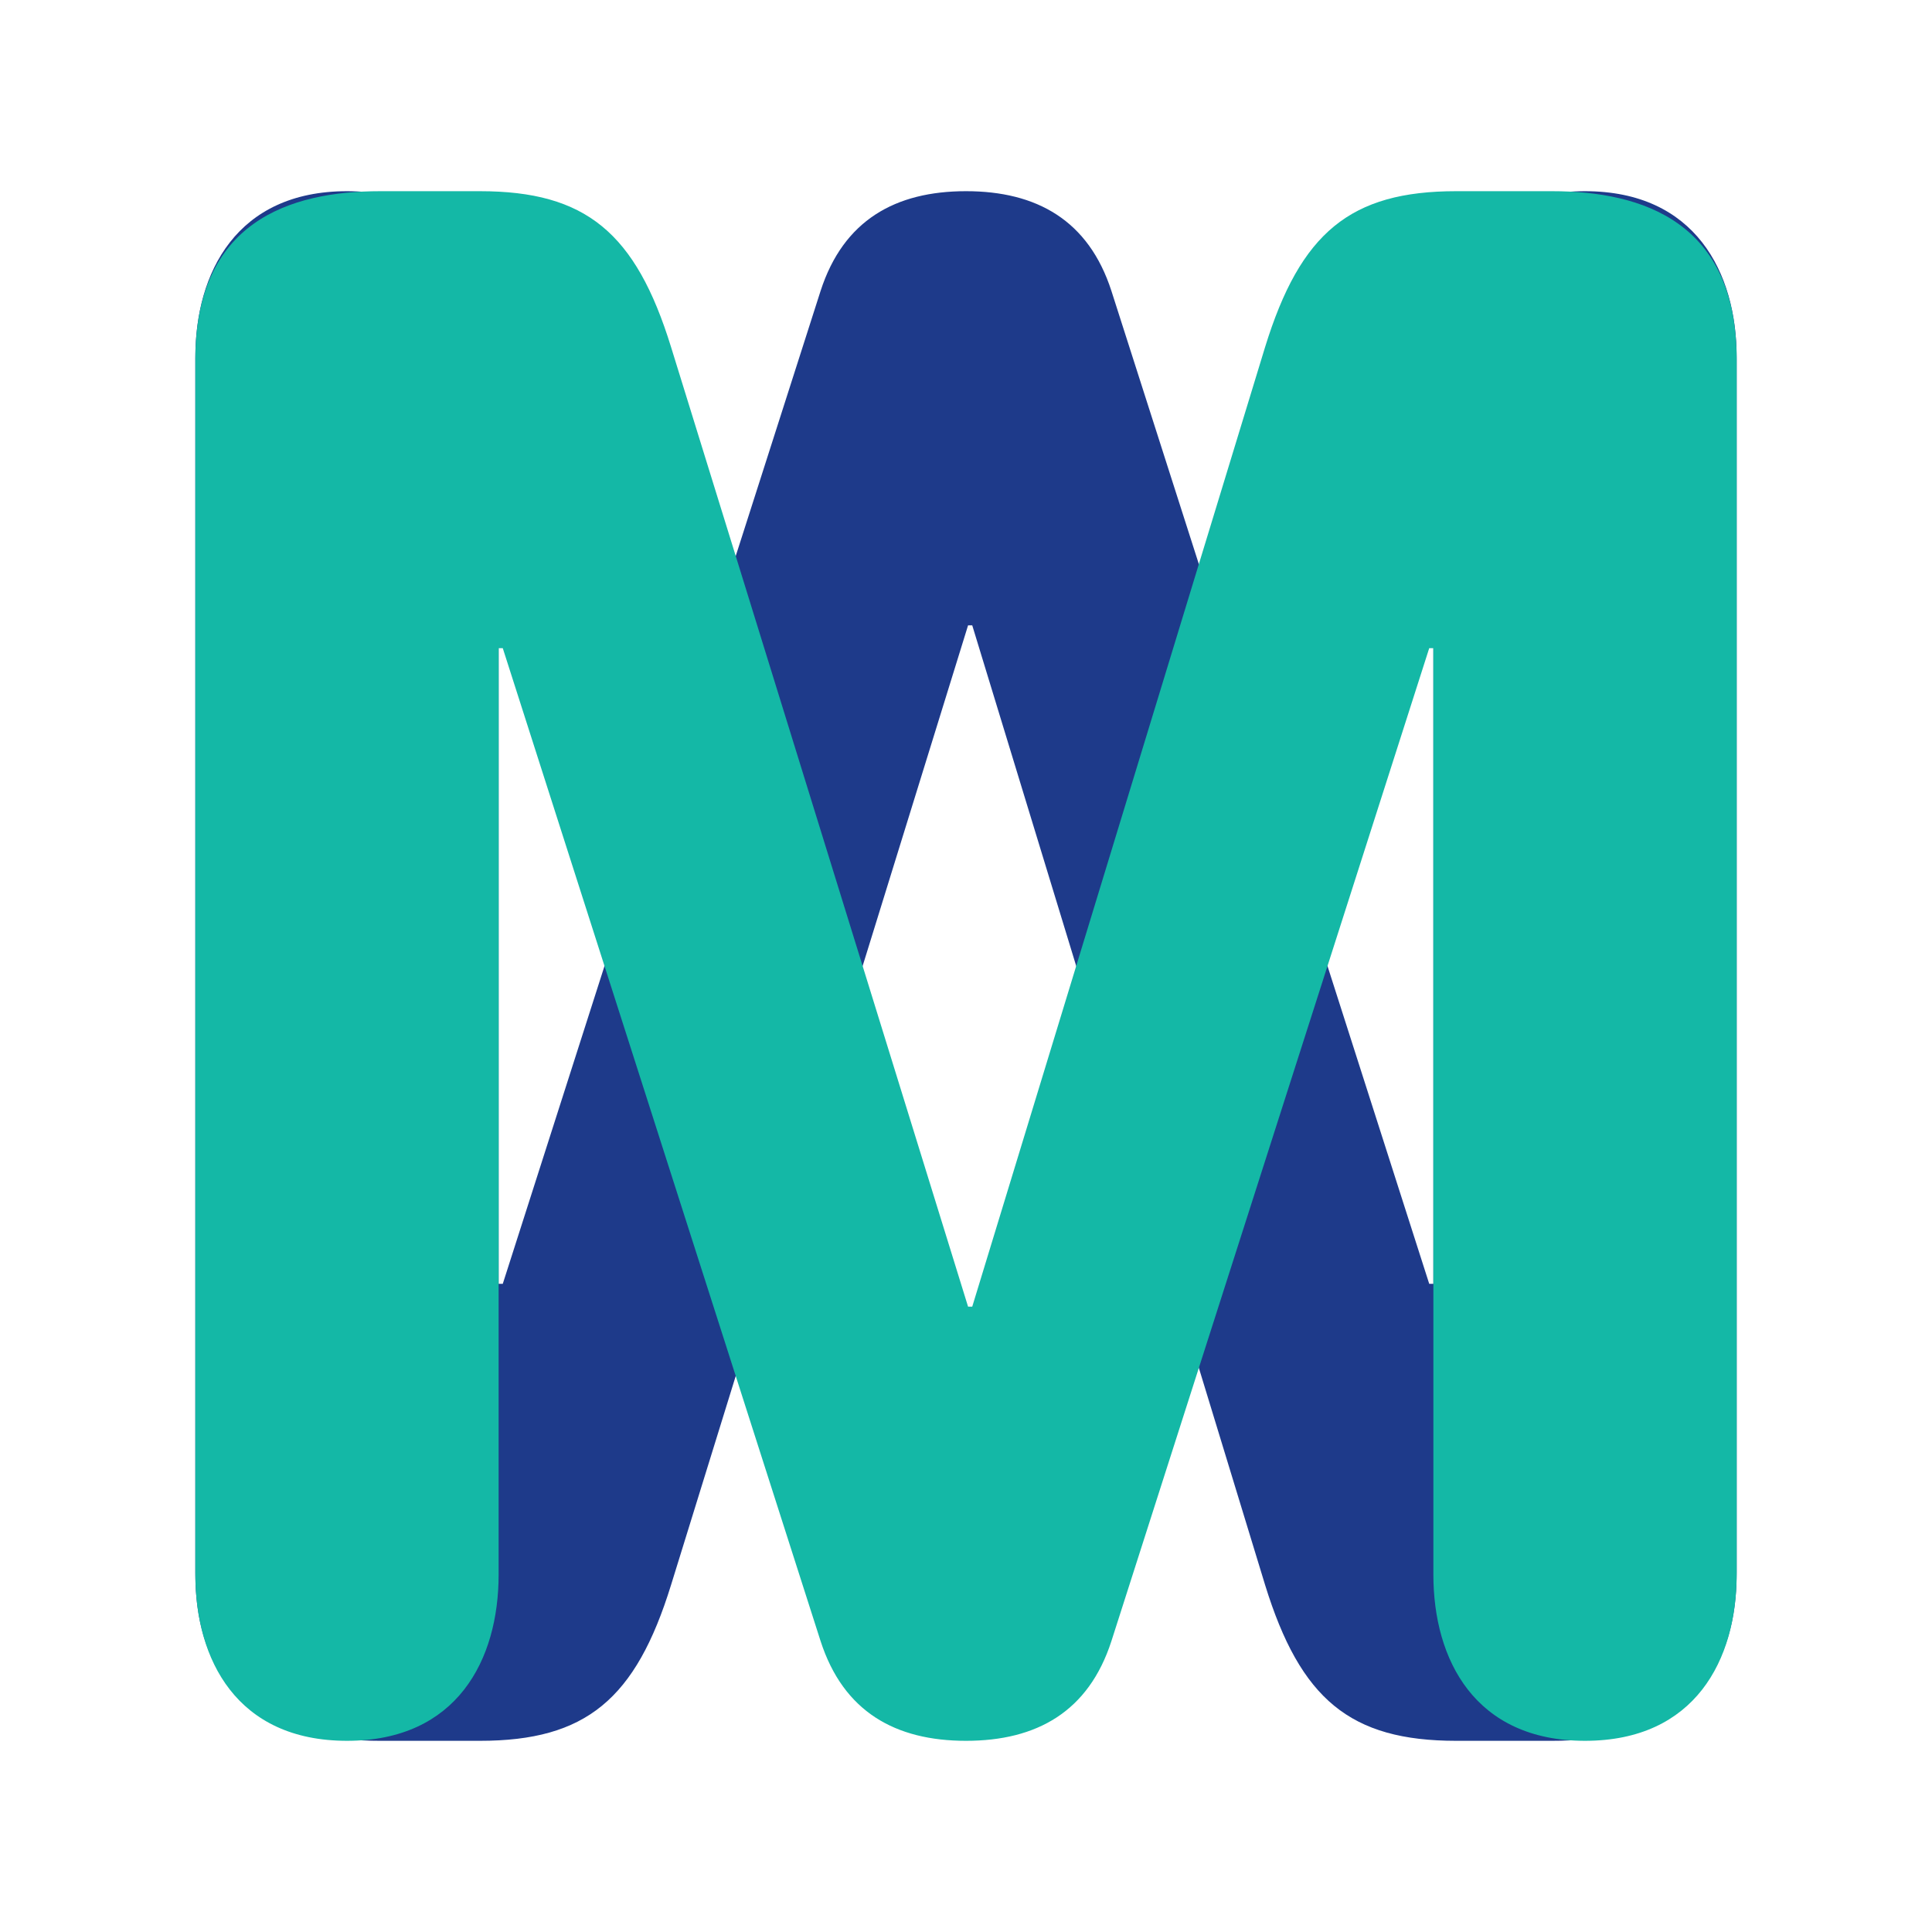
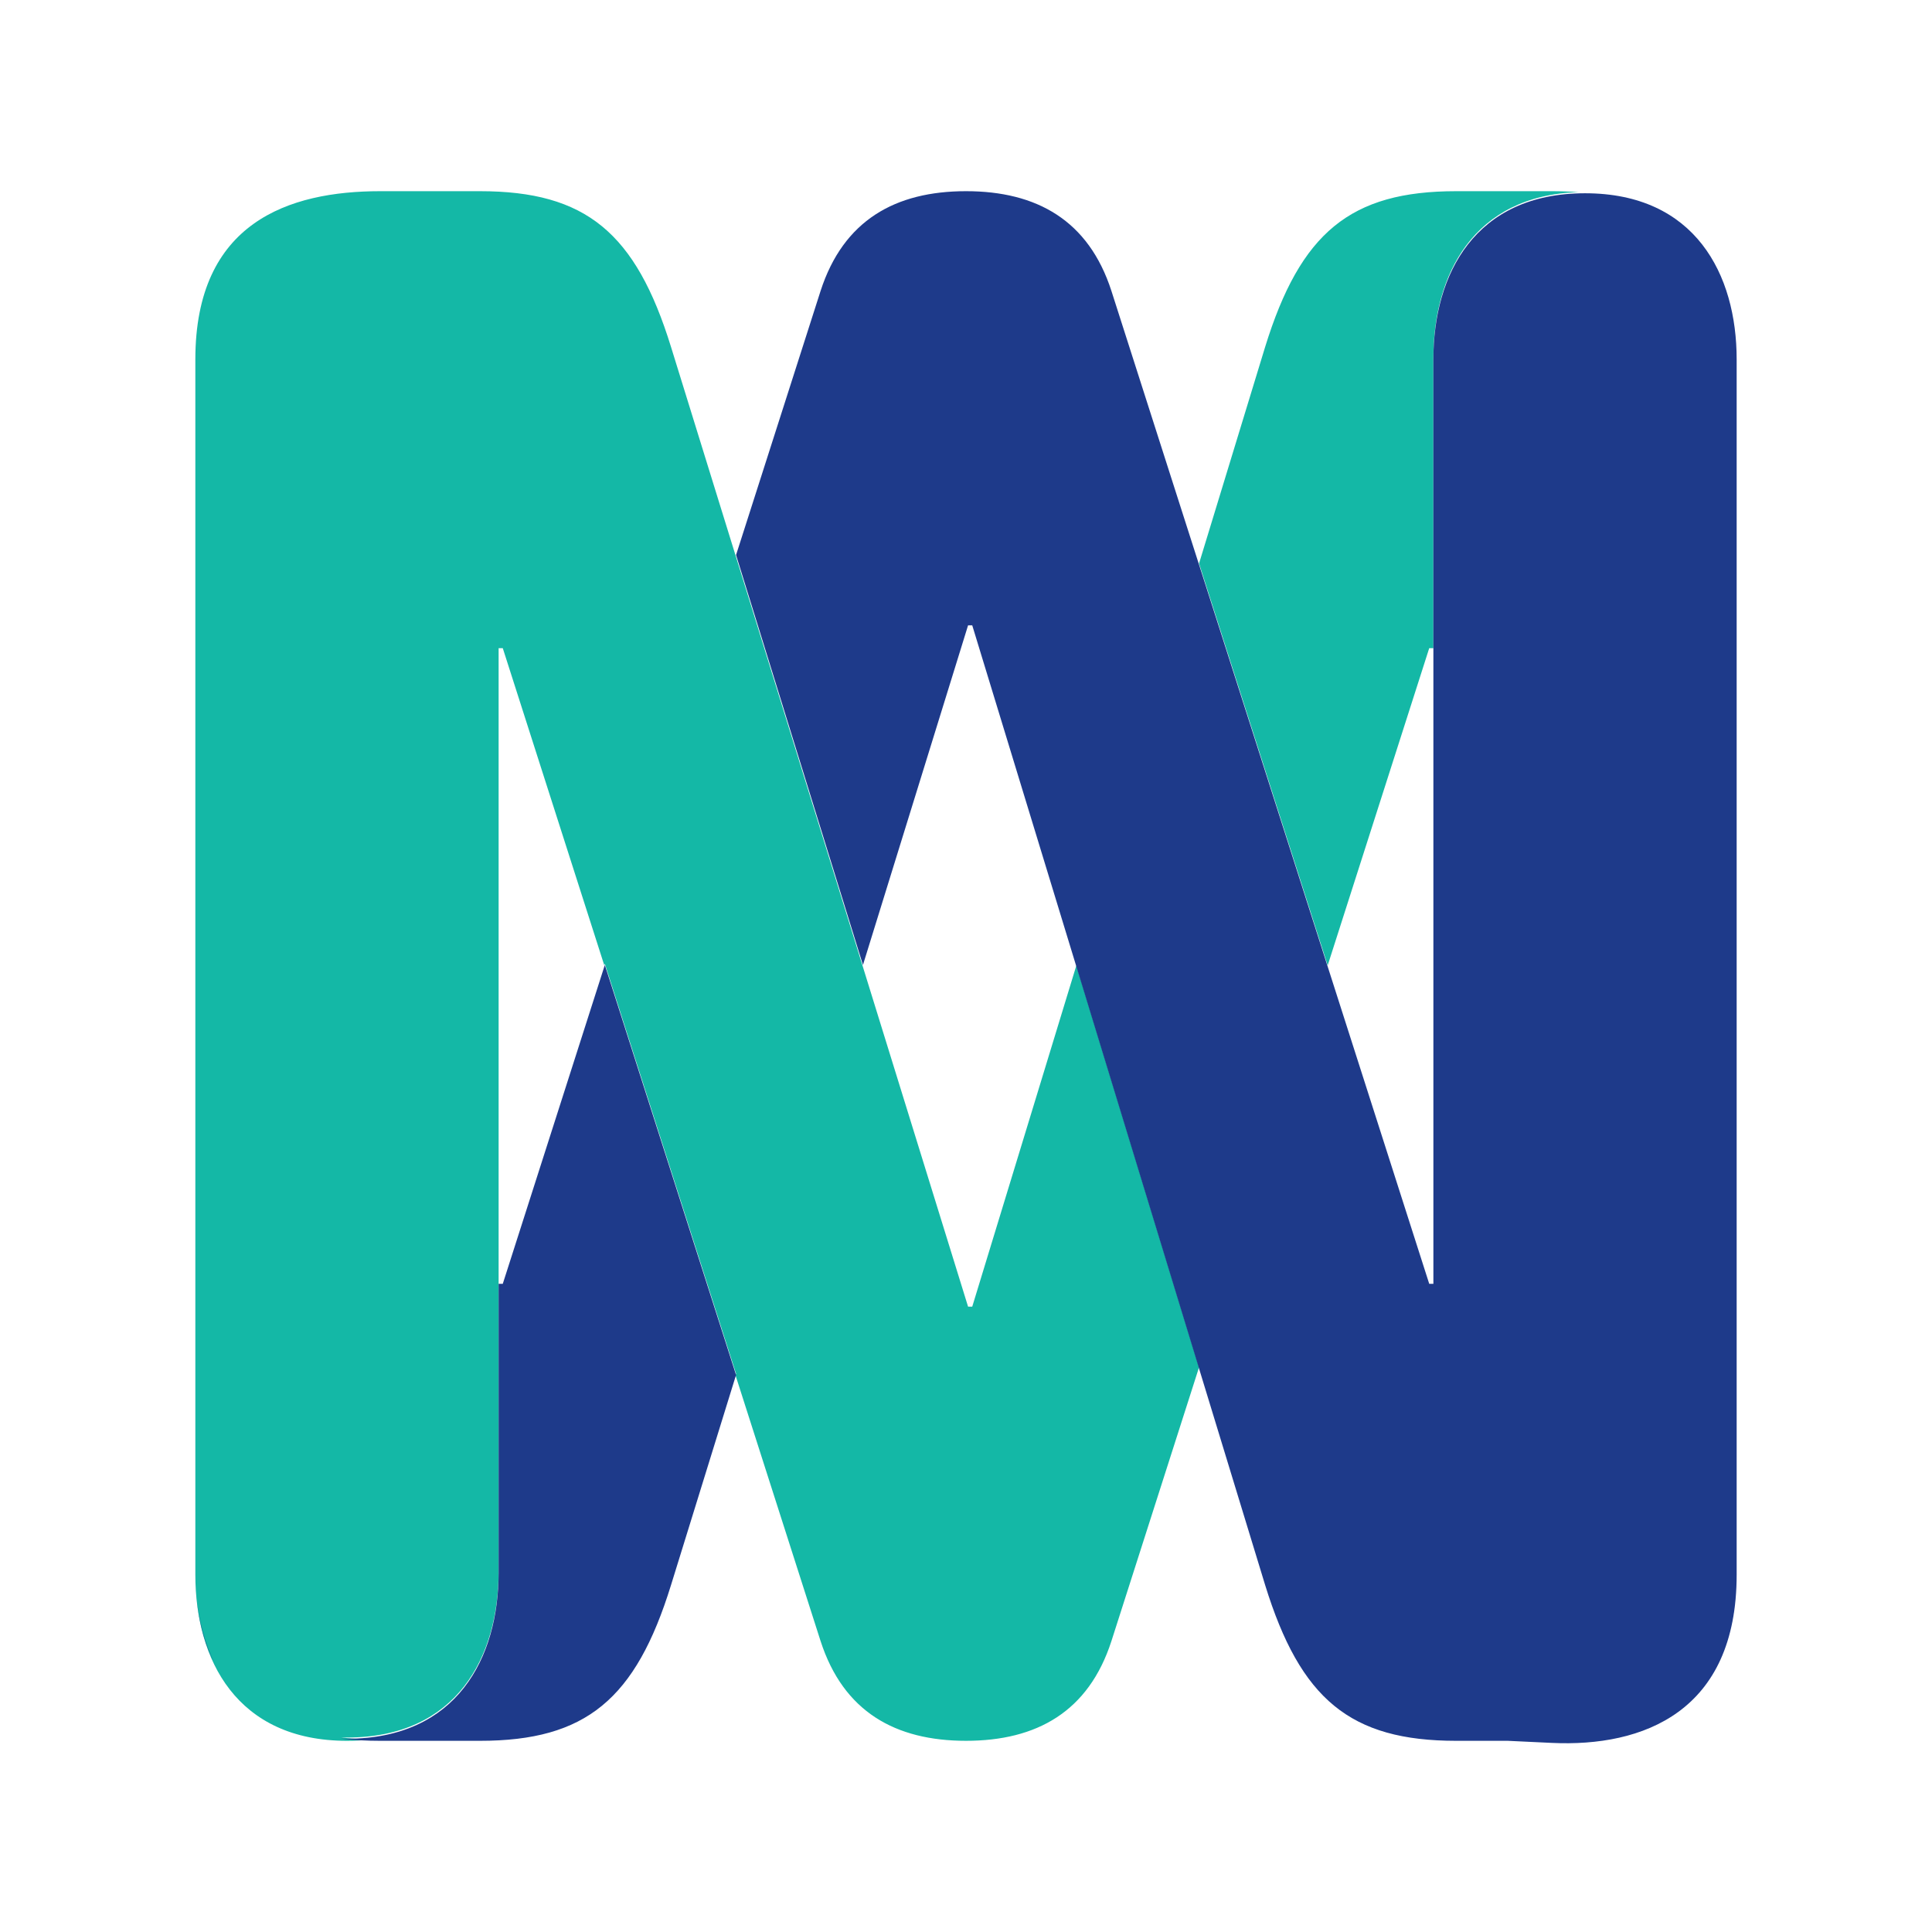
<svg xmlns="http://www.w3.org/2000/svg" width="512" height="512" viewBox="0 0 512 512" version="1.1" id="svg1">
  <defs id="defs1" />
  <g id="layer1">
    <g id="g1" transform="translate(-16.33334,11.20001)">
-       <path style="font-weight:bold;font-size:466.667px;line-height:1.2;font-family:'Helvetica Rounded';-inkscape-font-specification:'Helvetica Rounded Bold';letter-spacing:0.5px;fill:#1e3a8a;stroke-width:5;stroke-linecap:square;paint-order:markers stroke fill" d="m 68.101,83.506 c 0,-22.57 11.01,-44.039 40.186,-44.039 29.176,0 40.186,21.469 40.186,44.039 V 329.025 h 1.101 L 233.799,65.89 c 6.055,-18.717 19.818,-26.424 38.534,-26.424 18.717,0 32.479,7.707 38.534,26.424 l 84.225,263.135 h 1.101 V 83.506 c 0,-22.57 11.01,-44.039 40.186,-44.039 29.176,0 40.186,21.469 40.186,44.039 V 405.544 c 0,36.332 -24.772,44.59 -48.994,44.59 h -25.323 c -28.075,0 -41.287,-11.01 -50.645,-41.287 L 273.985,154.519 h -1.101 L 194.163,408.847 c -9.358,30.277 -22.57,41.287 -50.645,41.287 h -26.424 c -24.222,0 -48.994,-8.257 -48.994,-44.59 z" id="text1" aria-label="M" />
-       <path style="font-weight:bold;font-size:466.667px;line-height:1.2;font-family:'Helvetica Rounded';-inkscape-font-specification:'Helvetica Rounded Bold';letter-spacing:0.5px;fill:#14b8a6;stroke-width:5;stroke-linecap:square;paint-order:markers stroke fill" d="m 68.101,406.094 c 0,22.57 11.01,44.039 40.186,44.039 29.176,0 40.186,-21.469 40.186,-44.039 v -245.519 h 1.101 l 84.225,263.135 c 6.055,18.717 19.818,26.424 38.534,26.424 18.717,0 32.479,-7.707 38.534,-26.424 l 84.225,-263.135 h 1.101 v 245.519 c 0,22.57 11.01,44.039 40.186,44.039 29.176,0 40.186,-21.469 40.186,-44.039 V 84.056 c 0,-36.332 -24.772,-44.59 -48.994,-44.59 h -25.323 c -28.075,0 -41.287,11.01 -50.645,41.287 L 273.985,335.081 h -1.101 L 194.163,80.753 C 184.805,50.476 171.593,39.467 143.518,39.467 h -26.424 c -24.222,0 -48.994,8.257 -48.994,44.59 z" id="text1-9" aria-label="M" />
+       <path id="text1-9" style="font-weight:bold;font-size:466.667px;line-height:1.2;font-family:'Helvetica Rounded';-inkscape-font-specification:'Helvetica Rounded Bold';letter-spacing:0.5px;fill:#14b8a6;stroke-width:5;stroke-linecap:square;paint-order:markers stroke fill" d="m 117.095,39.466 c -24.222,0 -48.994,8.257 -48.994,44.59 v 322.039 c 0,22.57 11.009,44.039 40.186,44.039 2.183,0 4.264,-0.12 6.246,-0.352 -2.635,-0.066 -5.265,-0.24 -7.859,-0.543 0.532,0.014 1.069,0.023 1.613,0.023 29.176,0 40.186,-21.469 40.186,-44.039 V 328.704 160.575 h 1.102 l 26.908,84.064 0.139,-0.436 34.775,108.646 -0.137,0.441 22.539,70.418 c 6.055,18.717 19.818,26.424 38.535,26.424 18.717,0 32.48,-7.707 38.535,-26.424 l 23.225,-72.561 -0.135,-0.445 -32.371,-106.064 -27.602,90.441 h -1.102 L 194.163,80.753 C 184.805,50.476 171.594,39.466 143.519,39.466 Z m 285.154,0 c -28.075,0 -41.286,11.01 -50.645,41.287 l -17.51,57.375 33.951,106.076 0.139,0.436 26.908,-84.064 h 1.102 V 83.736 c 0,-22.122 10.577,-43.185 38.469,-44.014 -2.353,-0.176 -4.726,-0.256 -7.092,-0.256 z" />
+       <path id="path5" style="font-weight:bold;font-size:466.667px;line-height:1.2;font-family:'Helvetica Rounded';-inkscape-font-specification:'Helvetica Rounded Bold';letter-spacing:0.5px;fill:#1e3a8a;stroke-width:5;stroke-linecap:square;paint-order:markers stroke fill" d="M 272.333 39.466 C 253.617 39.466 239.854 47.173 233.798 65.89 L 211.396 135.878 L 245.025 244.525 L 272.884 154.519 L 273.986 154.519 L 301.454 244.525 L 333.958 351.025 L 351.605 408.847 C 360.963 439.124 374.174 450.134 402.249 450.134 L 415.921 450.134 L 427.572 450.685 C 451.766 451.829 476.566 442.427 476.566 406.095 L 476.566 84.056 C 476.566 61.486 465.556 40.017 436.38 40.017 C 407.204 40.017 396.195 61.486 396.195 84.056 L 396.195 329.025 L 395.093 329.025 L 368.046 244.525 L 333.958 138.025 L 310.868 65.89 C 304.813 47.173 291.05 39.466 272.333 39.466 z M 176.62 244.525 L 149.574 329.025 L 148.472 329.025 L 148.472 405.544 C 148.472 428.114 137.463 449.583 108.286 449.583 C 107.742 449.583 107.205 449.574 106.673 449.56 C 110.108 449.961 113.607 450.134 117.095 450.134 L 143.519 450.134 C 171.594 450.134 184.805 439.124 194.163 408.847 L 211.396 353.171 L 176.62 244.525 z " />
+       <path style="font-weight:bold;font-size:466.667px;line-height:1.2;font-family:'Helvetica Rounded';-inkscape-font-specification:'Helvetica Rounded Bold';letter-spacing:0.5px;fill:#1e3a8a;stroke-width:5;stroke-linecap:square;paint-order:markers stroke fill" d="m 68.431,412.154 c 0.664,7.09 2.376,12.965 4.945,17.752 -2.717,-5.347 -4.307,-11.424 -4.945,-17.752 z" id="path4" />
+       <path style="font-weight:bold;font-size:466.667px;line-height:1.2;font-family:'Helvetica Rounded';-inkscape-font-specification:'Helvetica Rounded Bold';letter-spacing:0.5px;fill:#1e3a8a;stroke-width:5;stroke-linecap:square;paint-order:markers stroke fill" d="m 476.245,412.062 c -0.632,6.361 -2.225,12.471 -4.955,17.844 2.581,-4.808 4.298,-10.713 4.955,-17.844 z" id="path3" />
    </g>
  </g>
</svg>
